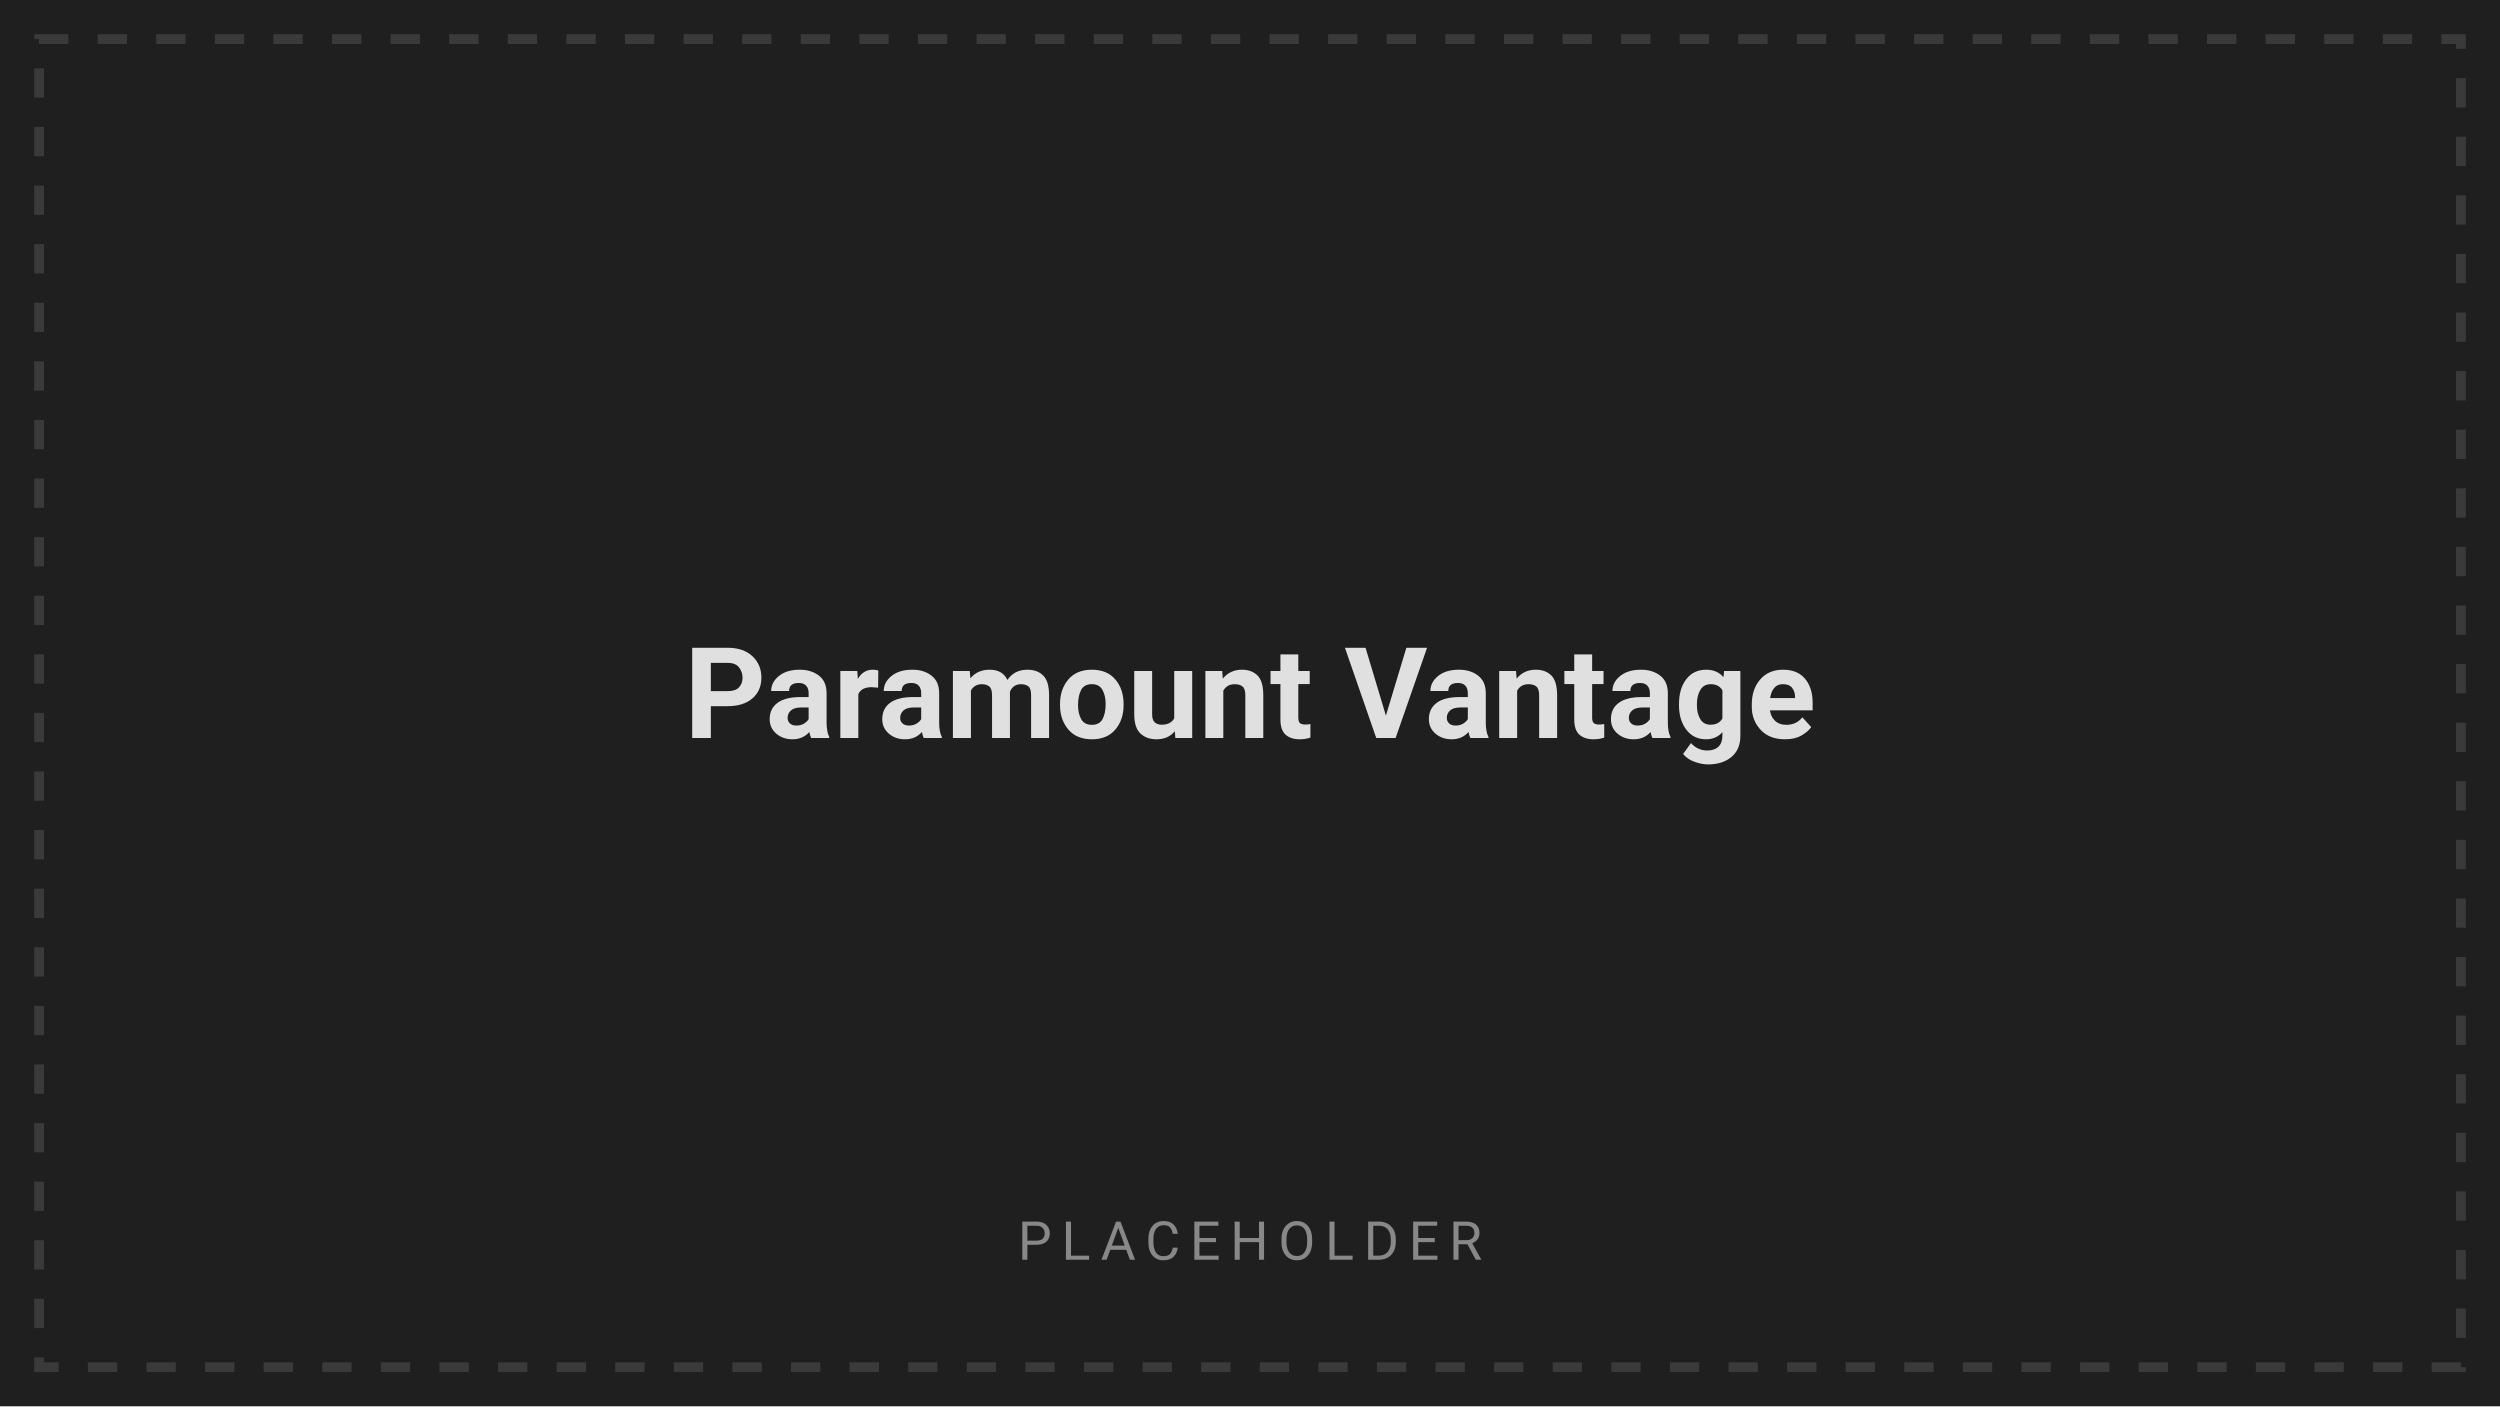
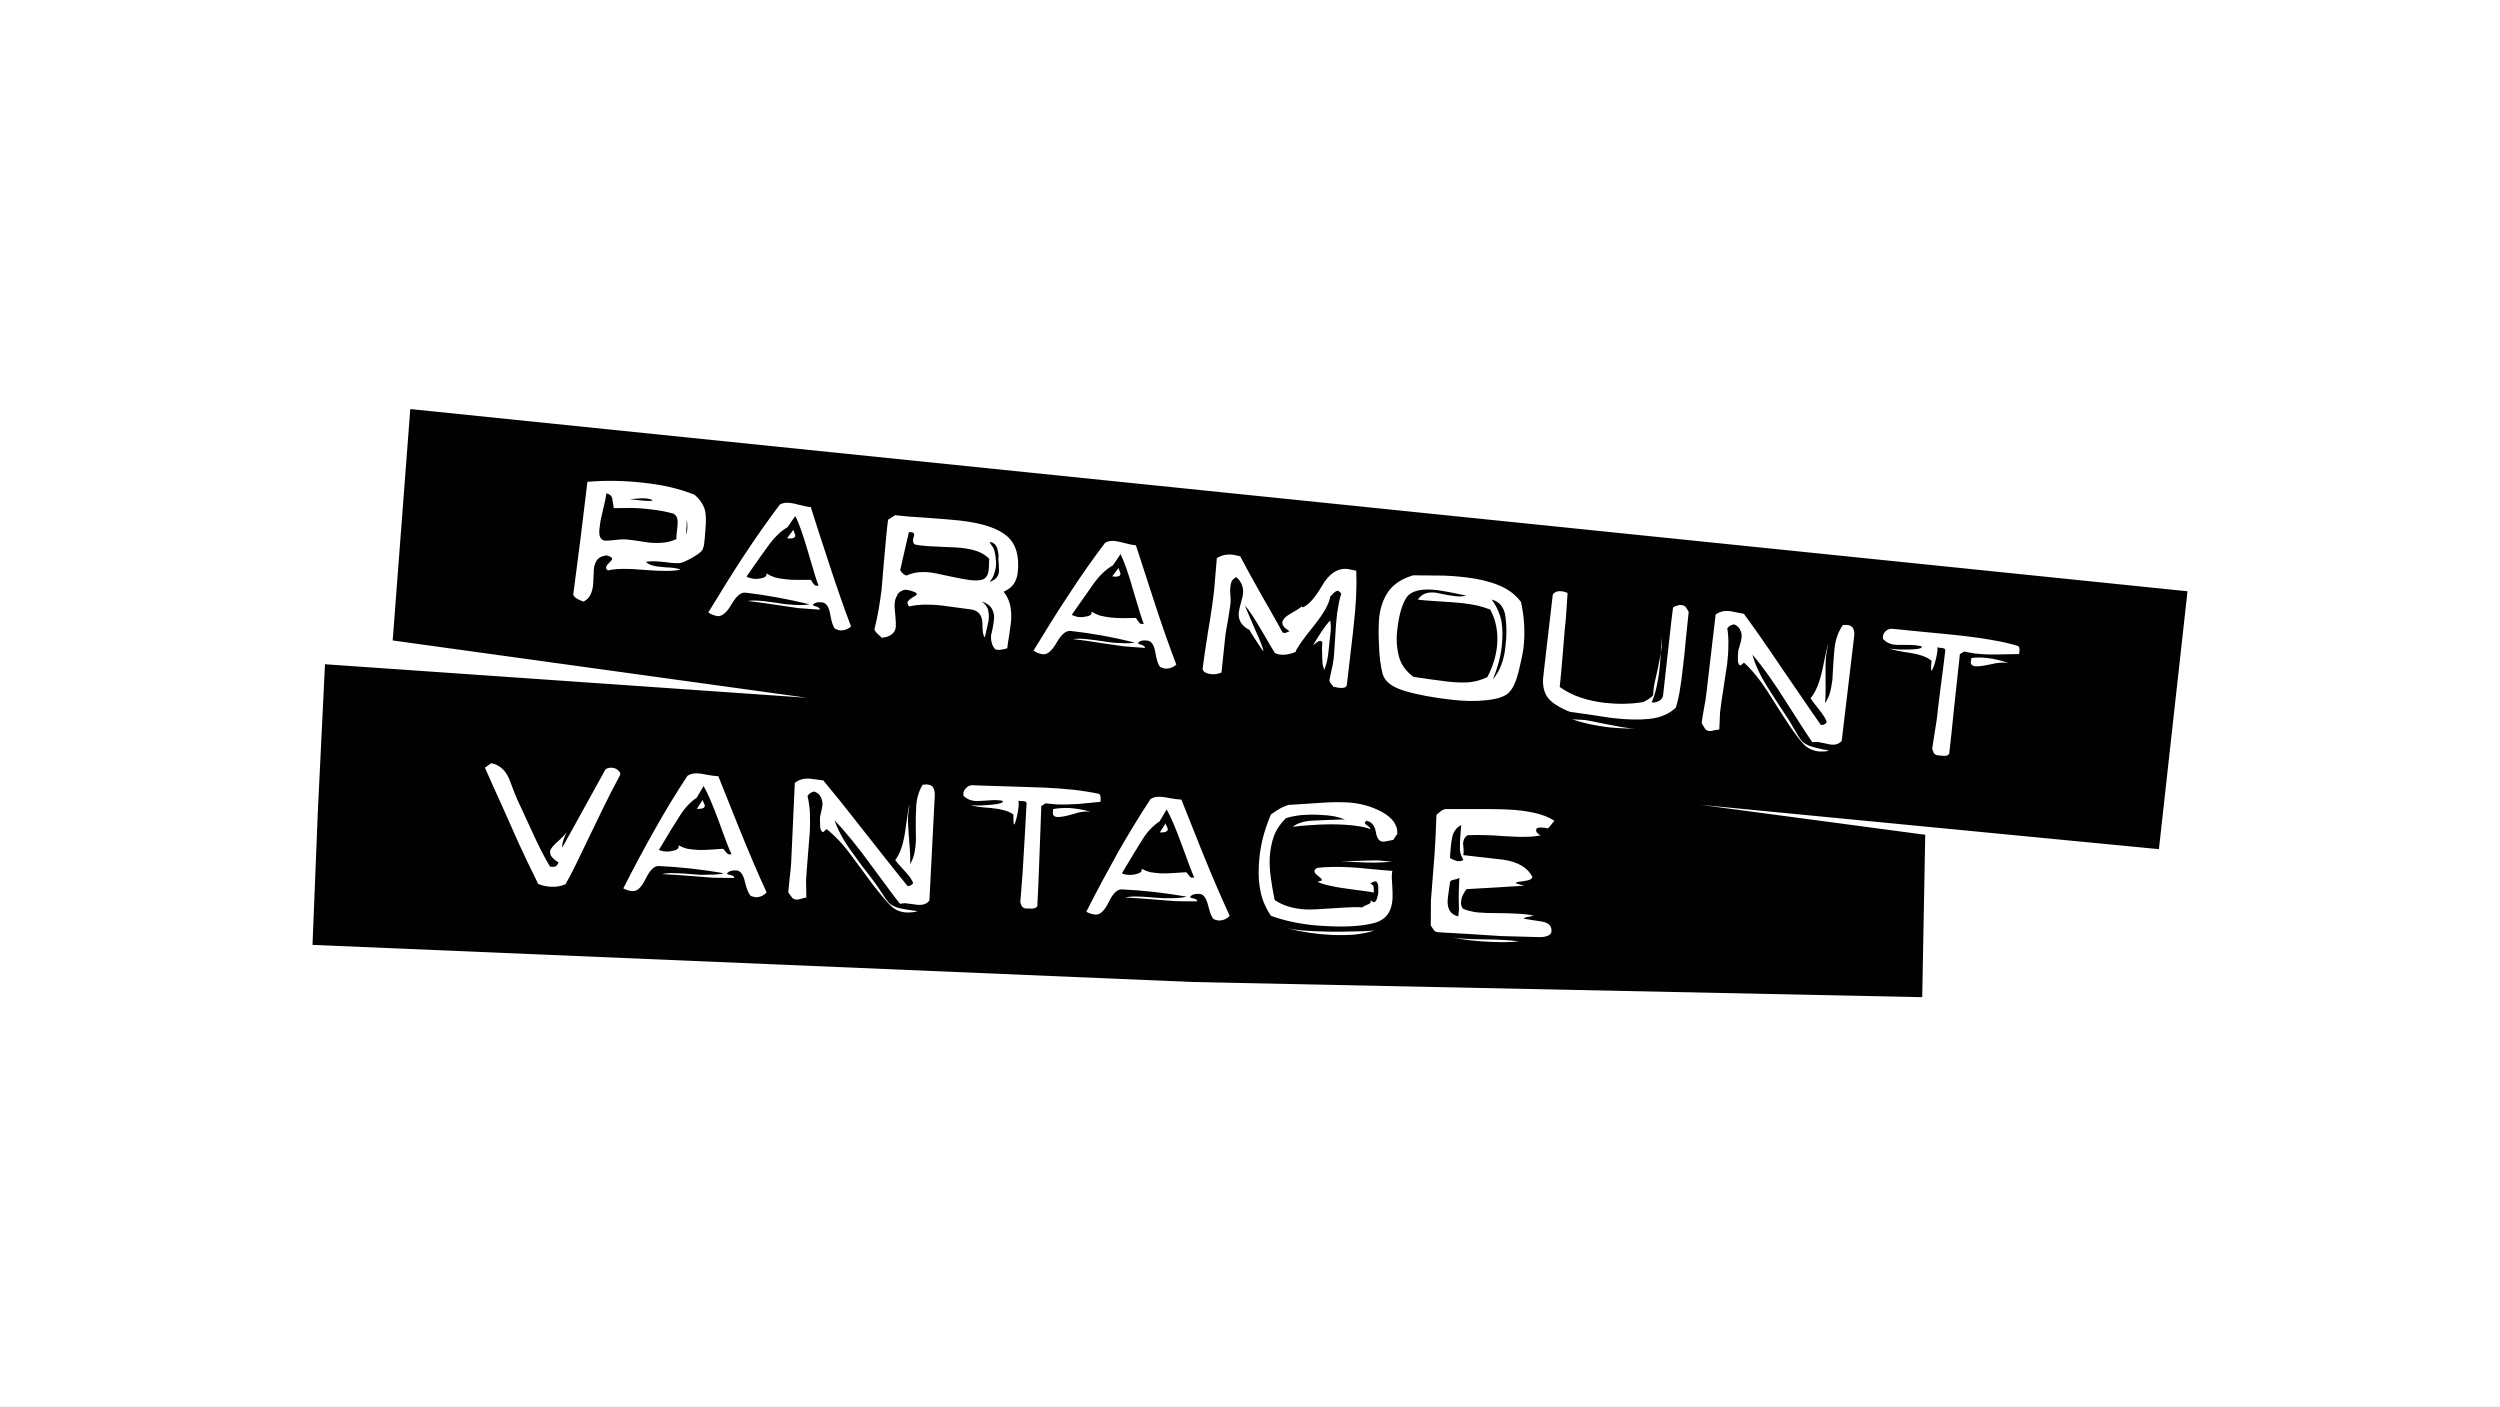
- <svg xmlns="http://www.w3.org/2000/svg" viewBox="0 0 1024 576" width="1024" height="576" role="img" aria-label="Paramount Vantage (placeholder)">
-   <rect width="1024" height="576" fill="#1f1f1f" />
-   <rect x="16" y="16" width="992" height="544" fill="none" stroke="#3a3a3a" stroke-width="4" stroke-dasharray="12 12" />
-   <text x="512" y="288" text-anchor="middle" dominant-baseline="middle" font-family="-apple-system,Segoe UI,Roboto,Helvetica,Arial,sans-serif" font-size="52" font-weight="600" fill="#e0e0e0">Paramount Vantage</text>
-   <text x="512" y="516" text-anchor="middle" font-family="-apple-system,Segoe UI,Roboto,Helvetica,Arial,sans-serif" font-size="22" fill="#888" letter-spacing="4">PLACEHOLDER</text>
+ <svg xmlns="http://www.w3.org/2000/svg" viewBox="0 0 640 360" width="640" height="360" role="img" aria-label="paramount-vantage (thumb)">
+   <rect width="640" height="360" fill="#FFFFFF" />
+   <g transform="translate(80 104.7223) scale(0.48)">
+     <g>
+       <path fill="#FFFFFF" d="M114.64,25.619c1.812,0,812.558,78.714,812.558,78.714l-36.831,98.738l-218.521-8.789l14.475,99.352   l-170.544-2.379L63.946,272.772l20.522-113.146l304.845,22.99l-122.545-54.181l-166.625-15.268L114.64,25.619z" />
+       <path fill="#010101" d="M268.376,94.163l1.495,0.068c-0.748-1.903-2.582-7.679-5.346-17.26c-2.763-9.582-5.119-16.264-7.021-19.956   c-1.382,1.925-2.764,3.986-4.168,6.002c-3.511,2.016-6.614,5.051-9.514,8.856c-2.877,3.874-6.977,9.718-12.345,17.465   c1.019,0.589,2.22,0.928,3.737,1.178c1.292,0.136,2.832,0.022,4.35-0.317c1.54-0.317,2.423-0.951,2.514-1.699l0.113-0.86   c1.405,1.019,3.104,1.699,4.531,2.174c1.404,0.385,3.33,0.702,5.617,0.952c2.175,0.294,4.349,0.339,6.592,0.339   c2.311,0,4.53-0.045,6.728-0.045c0.091,0.045,0.521,0.589,1.178,1.608C267.47,93.619,268.037,94.117,268.376,94.163    M253.086,68.929l3.398-4.553c0,0.181,0.203,0.657,0.521,1.563c0.34,0.861,0.476,1.405,0.476,1.631   C257.345,68.77,255.851,69.268,253.086,68.929 M199.583,59.052c0.068,1.495,0,3.217-0.249,5.776l-0.181,1.835   c0.317-0.431,0.498-1.201,0.68-2.198c0.159-1.744,0.136-3.533-0.182-5.164C199.651,59.234,199.606,59.12,199.583,59.052    M180.443,53.503c-4.258-0.544-7.951-0.77-11.032-0.77c-3.058,0.068-6.025,0.09-8.743,0.113c-0.227-1.541-0.476-3.126-0.748-4.825   c-0.226-1.631-1.314-2.696-3.171-3.036c-0.226,1.767-0.792,4.621-1.721,8.358c-0.929,3.76-1.518,6.569-1.722,8.449l-0.271,2.083   c-0.227,2.107-0.045,3.692,0.476,4.644c0.521,0.929,1.291,1.472,2.242,1.608c0.997,0.136,2.899,0,5.799-0.318   c2.854-0.362,5.051-0.43,6.66-0.181c1.427,0.113,3.33,0.362,5.618,0.725c2.424,0.339,4.213,0.679,5.323,0.815   c2.854,0.317,5.346,0.317,7.883,0.068c2.56-0.204,4.847-0.883,7.09-1.926c-0.068-0.657-0.068-1.495,0.045-2.446   c0.114-1.019,0.272-2.174,0.408-3.579c0.226-1.835,0.226-3.375,0.045-4.439c-0.181-1.155-0.77-2.129-1.925-3.013   C189.073,54.771,184.86,53.979,180.443,53.503 M178.223,48.95c1.903,0.113,2.99,0,3.193-0.362   c-0.974-0.498-2.061-0.748-3.375-0.929c-1.133-0.113-2.378-0.113-3.896,0c-1.405,0.181-2.945,0.25-4.961,0.363l2.515,0.317   C174.146,48.656,176.366,48.859,178.223,48.95 M413.052,110.563c1.495-0.317,2.378-0.884,2.469-1.722l0.022-0.86   c1.585,1.019,3.149,1.79,4.553,2.174c1.541,0.386,3.398,0.771,5.663,1.02c2.106,0.181,4.372,0.34,6.66,0.34   c2.243,0,4.462-0.068,6.705-0.113c0.09,0.159,0.453,0.68,1.178,1.653c0.657,0.974,1.11,1.473,1.54,1.495l1.496,0.045   c-0.793-1.857-2.605-7.633-5.437-17.283c-2.673-9.582-5.074-16.241-6.977-19.979c-1.292,2.061-2.672,4.077-4.077,6.025   c-3.511,2.061-6.75,5.029-9.65,8.924c-2.786,3.874-6.886,9.718-12.299,17.487c0.997,0.498,2.265,0.928,3.737,1.155   C409.949,111.061,411.421,110.925,413.052,110.563 M429.928,84.74c0,0.181,0.113,0.747,0.498,1.54   c0.385,0.884,0.476,1.45,0.476,1.699c-0.09,1.246-1.608,1.653-4.394,1.269L429.928,84.74z M606.655,252.497   c0,0.158-0.272,1.564-0.589,4.146c-0.408,2.582-0.565,4.508-0.656,5.459c-0.113,2.107,0.248,3.918,1.087,5.391   c0.793,1.404,2.311,2.537,4.575,3.104l0.363-3.375c-0.091-2.131-0.091-4.213-0.113-6.207c0-2.061,0-4.1,0.113-6.049l0.227-5.072   c-0.431,0.475-1.337,0.838-2.854,1.086C607.381,251.25,606.655,251.772,606.655,252.497 M612.001,230.594l0.612-8.768   c-2.604,1.496-4.19,3.67-4.735,6.389c-0.588,2.672-0.974,6.41-1.223,11.211c0.726,0.453,1.54,0.906,2.355,1.133   c0.771,0.363,1.563,0.566,2.312,0.59c0.747,0,1.495-0.158,2.49-0.59c-0.814-1.518-1.336-2.854-1.653-3.963   C611.956,235.44,611.865,233.493,612.001,230.594 M626.589,142.954c2.763-5.3,4.463-10.601,5.119-16.15   c0.362-3.398,0.318-6.818-0.271-10.261c-0.566-3.421-1.677-6.637-3.352-9.649c-2.561-0.952-4.894-1.631-6.933-2.13   c-2.038-0.476-4.645-0.883-7.813-1.246c-2.493-0.294-6.23-0.566-11.349-0.883c-5.052-0.295-8.744-0.589-11.327-0.861l-1.133-0.181   c1.926-2.945,5.03-4.19,9.446-3.692c0.295,0.022,1.7,0.362,4.1,0.837c2.47,0.499,4.53,0.838,5.935,0.975   c2.379,0.339,4.508,0.249,6.32-0.227c-2.65-0.521-5.322-1.042-8.155-1.676c-2.854-0.543-5.323-0.975-7.521-1.269   c-8.334-0.974-13.795,0.362-16.262,4.1c-2.379,3.647-3.965,9.333-4.826,16.989c-0.656,5.187-0.295,9.966,0.861,14.338   c1.108,4.281,3.783,7.928,7.792,10.873c3.171,0.453,6.342,0.883,9.468,1.359c3.081,0.385,6.162,0.86,9.265,1.2   c4.281,0.453,8.155,0.589,11.417,0.271C620.405,145.287,623.555,144.426,626.589,142.954 M208.576,201.032   c-1.201,2.107-2.424,4.191-3.692,6.275c-3.42,2.287-6.388,5.459-8.925,9.535c-2.65,4.057-6.365,10.104-11.212,18.281   c1.042,0.477,2.243,0.793,3.738,0.838c1.449,0.068,2.876-0.113,4.485-0.521c1.541-0.475,2.288-1.133,2.288-1.947l0.136-0.838   c1.541,0.951,3.103,1.494,4.599,1.857c1.54,0.271,3.42,0.453,5.73,0.611c2.084,0.045,4.327,0.021,6.591-0.158   c2.288-0.182,4.553-0.34,6.683-0.453c0.113,0.045,0.498,0.543,1.269,1.449c0.77,0.975,1.269,1.494,1.653,1.494h1.563   c-0.951-1.924-3.216-7.564-6.523-16.943C213.446,211.067,210.751,204.68,208.576,201.032 M204.952,213.219l3.171-4.801   c0,0.27,0.113,0.77,0.544,1.584c0.476,0.838,0.566,1.359,0.566,1.586C209.188,212.834,207.716,213.333,204.952,213.219    M1000,97.175L52.145,0l-9.378,123.406l220.854,30.557L6.66,136.09l-3.805,78.375L0,285.774l469.613,19.797l388.906,8.086   l1.606-86.619l-119.532-15.924l244.163,23.602L1000,97.175z M403.924,98.081c6.025-9.264,12.277-18.166,18.801-26.774   c1.518-0.861,3.217-1.178,5.232-0.951c1.087,0.158,2.854,0.476,5.255,1.132c2.333,0.612,3.874,0.883,4.644,1.02l1.291,0.136   c1.699,5.3,4.78,14.746,9.196,28.292c4.395,13.591,8.54,25.415,12.346,35.313c-1.858,1.699-4.01,2.378-6.434,2.106l-2.106-0.77   c-1.064-1.02-1.88-3.512-2.605-7.611c-0.634-4.146-2.084-6.229-4.19-6.479c-2.56-0.362-4.236,0.091-5.165,1.337   c0.271,0.339,0.928,0.611,2.106,0.996c1.155,0.363,1.721,0.861,1.699,1.563l-11.461-0.884c-0.952-0.09-4.667-0.68-11.167-1.608   c-6.365-1.042-11.71-1.767-15.878-2.243c1.699-0.158,3.262-0.226,4.757-0.158c1.427,0.068,3.193,0.249,5.074,0.498   c1.336,0.113,3.239,0.408,5.663,0.748c2.378,0.362,4.213,0.68,5.323,0.77c0.362,0.068,2.061,0.181,5.096,0.294   c2.99,0.182,5.346,0.091,7.136-0.294c-11.688-2.899-23.014-4.96-34.182-6.184c-2.446-0.295-4.893,1.79-7.475,6.184   c-2.469,4.44-5.051,6.547-7.339,6.252c-0.883-0.113-1.79-0.362-2.628-0.634c-0.86-0.408-1.608-0.793-2.378-1.314   C391.352,117.63,397.74,107.323,403.924,98.081 M209.505,64.738c-0.068,0.634-0.159,1.449-0.181,2.378   c0,0.951-0.159,2.061-0.295,3.216c-0.044,0.362-0.135,0.883-0.135,1.654c-0.113,0.657-0.317,1.608-0.748,2.695   c-0.43,1.178-2.197,2.65-5.618,4.576c-3.329,1.903-5.685,2.922-7.271,2.922c-1.54,0-2.763,0-3.805-0.136l-3.602-0.453   c-2.583-0.272-4.667-0.43-6.184-0.43c-1.404,0.09-2.65,0.09-3.896,0.294c1.065,0.951,2.13,1.63,3.444,1.903   c1.178,0.407,2.423,0.589,3.533,0.702c0.838,0.135,2.174,0.226,3.738,0.362c1.676,0.068,2.876,0.136,3.692,0.25   c1.472,0.158,2.854,0.498,4.168,0.883c-3.353,0.952-9.74,0.997-19.096,0.25c-9.219-0.838-15.811-0.748-19.48,0.249   c-0.838-0.249-1.291-0.837-1.178-1.63c0.068-0.657,0.634-1.472,1.608-2.424c0.974-0.883,1.54-1.585,1.608-2.083   c0.113-0.748-0.929-1.359-3.058-1.88c-2.491,0.339-4.1,1.201-5.005,2.469c-0.952,1.291-1.518,2.944-1.699,5.096   c0,1.405-0.136,2.876-0.204,4.304c0,1.473-0.136,2.877-0.227,4.259c-0.271,1.994-0.747,3.647-1.472,5.074   c-0.77,1.427-1.925,2.605-3.579,3.443c-1.405-0.498-2.492-0.952-3.466-1.541c-0.952-0.566-1.654-1.269-2.039-2.084   c1.291-10.058,2.56-20.092,3.896-30.126c1.246-10.057,2.492-20.07,3.67-30.127c9.854-0.883,19.911-0.634,30.059,0.521   c5.165,0.566,10.012,1.359,14.361,2.378c4.35,1.042,8.608,2.356,12.617,3.942c2.492,2.016,4.168,4.303,5.233,6.977   C209.89,55.292,210.094,59.302,209.505,64.738 M259.135,106.168c-1.042-0.159-4.712-0.725-11.167-1.653   c-6.479-0.975-11.779-1.722-15.879-2.175c1.676-0.226,3.217-0.271,4.711-0.203c1.427,0.045,3.194,0.249,5.188,0.453   c1.201,0.159,3.058,0.453,5.549,0.748c2.378,0.43,4.213,0.702,5.391,0.792c0.272,0.068,2.016,0.159,4.983,0.34   c3.036,0.113,5.414,0.022,7.226-0.34c-11.665-2.809-23.06-4.916-34.272-6.229c-2.378-0.25-4.825,1.812-7.385,6.229   c-2.559,4.463-5.028,6.456-7.429,6.297c-0.906-0.181-1.79-0.34-2.605-0.725c-0.816-0.317-1.608-0.703-2.356-1.224   c6.841-11.257,13.184-21.519,19.299-30.761c6.093-9.264,12.39-18.189,18.847-26.796c1.563-0.884,3.329-1.133,5.277-0.884   c1.087,0.09,2.899,0.408,5.187,1.087c2.378,0.612,3.942,0.883,4.757,1.02l1.292,0.113c1.63,5.3,4.688,14.701,9.151,28.336   c4.417,13.523,8.494,25.325,12.322,35.337c-1.834,1.608-3.986,2.311-6.274,2.061l-2.265-0.815c-0.974-0.975-1.835-3.512-2.56-7.611   c-0.657-4.055-2.107-6.229-4.281-6.456c-2.401-0.317-4.146,0.159-5.097,1.382c0.317,0.271,0.952,0.612,2.084,0.883   c1.223,0.385,1.767,0.929,1.721,1.608L259.135,106.168z M154.19,214.465c-3.104,6.568-6.569,13.523-10.17,21.066   c-3.512,7.453-6.546,13.408-9.061,17.871c-2.288,1.043-4.825,1.473-7.521,1.359c-2.378-0.045-4.689-0.566-7.067-1.494   c-4.213-8.428-7.61-15.676-10.397-21.701c-2.718-6.162-5.617-12.641-8.698-19.549c-3.194-6.908-6.207-13.771-9.311-20.748   l3.353-2.4c4.666,0.904,7.95,4.01,9.966,9.377c1.971,5.369,3.353,8.744,3.987,10.125c0.657,1.291,2.945,6.365,7.113,15.381   c4.032,8.879,7.429,15.674,10.329,20.295l1.473,0.092c0.906,0.045,1.54-0.203,1.948-0.59c0.385-0.406,0.748-0.951,1.087-1.697   c-1.608-1.02-2.673-1.973-3.466-2.811c-0.77-0.928-1.132-1.924-1.042-3.148c0.045-1.223,1.835-3.373,5.301-6.365   c1.54-1.428,2.695-2.717,3.556-3.918c-0.113,0.295-0.204,0.408-0.34,0.68c-1.178,2.561-1.812,4.553-1.97,5.934l-0.068,1.699   c7.656-13.908,15.38-27.793,23.036-41.701c0.816-0.68,1.903-0.996,3.33-0.951c1.427,0.045,2.492,0.566,3.33,1.291   c0.952,0.793,1.359,1.676,1.246,2.469C160.668,201.44,157.361,207.897,154.19,214.465 M236.053,260.334l-2.288-0.656   c-1.019-0.951-2.129-3.42-3.104-7.408c-0.86-4.01-2.423-6.115-4.575-6.229c-2.537-0.09-4.213,0.432-5.052,1.744   c0.204,0.295,0.975,0.521,2.152,0.793c1.201,0.227,1.79,0.793,1.722,1.518l-11.394-0.158c-0.997-0.045-4.825-0.34-11.212-0.885   c-6.501-0.543-11.96-0.859-16.038-1.041c1.654-0.34,3.239-0.475,4.734-0.566c1.45,0,3.171,0.092,5.143,0.182   c1.246,0,3.194,0.158,5.618,0.385c2.446,0.248,4.236,0.295,5.346,0.408c0.385,0,2.083,0,5.074-0.113   c2.967,0,5.323-0.227,7.181-0.77c-11.801-2.039-23.376-3.309-34.612-3.83c-2.423-0.158-4.734,2.086-6.977,6.66   c-2.265,4.621-4.53,6.887-7.044,6.727c-0.837-0.021-1.63-0.18-2.537-0.451c-0.974-0.363-1.699-0.611-2.423-1.02   c5.958-11.756,11.733-22.471,17.215-32.121c5.369-9.559,11.076-18.936,16.989-27.885c1.404-1.018,3.171-1.404,5.21-1.336   c1.11,0.023,2.831,0.273,5.209,0.748c2.446,0.43,4.032,0.68,4.757,0.68l1.291,0.113c2.017,5.166,5.708,14.271,11.054,27.59   c5.346,13.229,10.216,24.668,14.701,34.363C240.492,259.61,238.431,260.493,236.053,260.334 M329.015,262.102   c-1.292,1.721-3.194,2.445-5.731,2.332c-0.838-0.021-2.016-0.225-3.692-0.453c-1.63-0.227-2.809-0.385-3.624-0.453l-2.65,0.295   c-1.631-1.926-6.479-8.449-14.542-19.412c-8.041-11.1-14.814-19.367-20.341-25.031c1.835,5.256,4.802,10.807,9.129,16.695   c4.236,5.912,7.498,10.307,9.831,13.115c2.152,2.922,4.146,5.572,5.731,8.086c1.585,2.582,2.899,4.396,3.941,5.641   c0.997,1.178,2.537,2.129,4.53,2.877c1.993,0.611,5.64,1.291,11.077,1.971c-0.951,0.34-2.061,0.588-2.968,0.635   c-0.974,0.092-1.789,0.092-2.582,0.092c-3.375-0.092-6.32-1.27-8.563-3.488c-2.333-2.154-5.165-5.643-8.879-10.285   c-3.556-4.779-7.543-10.146-11.982-16.15c-4.304-6.047-8.857-10.85-13.523-14.588l-1.79,1.676c-0.861-0.25-1.405-1.043-1.608-2.582   c-0.114-1.652-0.114-3.354-0.114-5.301c0-0.271,0.227-1.244,0.635-2.967c0.43-1.631,0.543-2.945,0.702-3.965   c0-1.359-0.272-2.719-0.952-4.008c-0.725-1.383-1.88-2.313-3.534-2.877c-1.585,0.363-2.763,1.154-3.488,2.424   c0.725,3.193,1.178,6.32,1.269,9.445c0.113,3.148,0.113,6.455-0.091,10.012c0,0.361-0.339,3.965-0.884,10.85   c-0.543,6.863-0.928,11.734-1.087,14.68l0.159,9.127c-0.612,0.047-1.585,0.295-2.718,0.658c-1.223,0.383-1.994,0.521-2.537,0.451   c-0.634,0-1.337-0.227-2.084-0.68l-2.31-3.146c0.136-1.723,0.407-4.305,0.77-7.883c0.453-3.443,0.634-6.186,0.771-7.906   l1.947-42.584c1.994-1.678,4.689-2.471,7.747-2.311l7.407,0.928c5.776,6.932,10.941,13.342,15.607,19.322   c4.666,5.889,10.057,12.844,16.377,20.771c6.139,7.859,10.533,13.295,13.092,16.332c0.612-0.023,1.064-0.227,1.45-0.385   c0.521-0.205,0.928-0.59,1.404-1.156c-0.249-1.496-1.88-3.738-4.689-6.795c-2.899-3.059-4.44-4.961-4.825-5.619   c2.628-3.352,4.417-8.697,5.414-16.127c0.996-7.406,1.699-11.869,2.129-13.477c0,0.656-0.136,1.607-0.272,2.717   c-0.227,1.133-0.34,2.266-0.43,3.285c-0.159,2.969,0.09,7.203,0.566,13.002c0.499,5.709,0.68,9.988,0.521,12.775   c1.132-1.881,1.835-3.76,2.288-5.777c0.408-1.924,0.703-4.258,0.816-6.998c0-0.363,0-2.785-0.091-7.182   c0-4.395,0-7.496,0.182-9.264c0-2.605,0.362-4.984,0.906-7c0.521-1.969,1.382-4.1,2.56-6.092l2.22-0.158   c1.699,0.111,2.967,0.678,3.465,1.787c0.589,1.111,0.816,2.336,0.816,3.83L329.015,262.102z M326.296,104.288   c-3.125,0.113-5.798,0.453-8.222,0.974c-0.476-0.974-0.816-1.722-0.816-2.039c0.204-0.838,1.088-1.676,2.605-2.65   c1.608-0.906,2.424-1.472,2.424-1.699c0.023-0.612-0.566-1.155-2.016-1.608c-1.449-0.521-2.537-0.793-3.42-0.861   c-1.065-0.136-2.062,0.159-3.171,0.884c-1.133,0.68-1.813,1.404-1.813,2.061c-0.77,1.155-1.269,2.56-1.358,4.19   c-0.182,0.952,0,2.967,0.294,6.139c0.317,3.194,0.385,5.323,0.295,6.546c-0.386,3.33-2.945,5.278-7.566,5.776   c-0.023-0.204-0.68-0.861-1.903-1.88c-1.155-1.087-1.813-1.994-1.948-2.605c1.653-6.456,2.899-13.636,3.828-21.247   c0-0.566,0.431-5.346,1.201-14.316c0.771-8.947,1.405-15.403,1.812-19.322l0.453-3.625l3.737-2.401   c3.987,0.499,9.854,0.952,17.533,1.427c7.724,0.566,13.5,1.019,17.283,1.45c11.96,1.381,20.296,4.213,25.03,8.404   c4.711,4.213,6.546,10.691,5.549,19.503c-0.34,2.31-0.951,4.258-2.152,5.935c-1.155,1.654-2.899,2.99-5.346,4.078   c1.948,2.469,3.081,5.074,3.602,7.86c0.521,2.718,0.589,5.663,0.271,8.698c-0.226,1.518-0.543,3.806-0.951,6.864   c-0.521,3.035-0.861,5.368-0.974,6.772c-0.929,0.25-1.835,0.498-2.719,0.657c-0.748,0.204-1.721,0.204-2.56,0.136l-1.087-0.204   c-1.087-1.178-1.744-2.424-1.947-3.669c-0.408-1.246-0.408-2.627-0.295-4.1c0.362-1.336,0.612-2.627,0.884-3.941   c0.204-1.359,0.498-2.696,0.611-3.987c0.294-2.129-0.09-4.1-1.042-5.867c-0.929-1.721-2.786-3.103-5.55-4.077   c1.767,1.337,3.035,2.832,3.443,4.576c0.476,1.721,0.521,3.737,0.226,6.048l-1.948,8.563c-0.861-0.634-1.291-3.126-1.291-7.565   c-0.159-4.395-2.198-6.886-6.501-7.362l-15.222-2.039C332.503,104.401,329.468,104.288,326.296,104.288 M388.702,211.678   c-0.271,6.004-0.566,14.906-0.997,26.867c-0.43,11.822-0.793,20.77-1.133,26.615c-0.521,0.904-1.676,1.313-3.442,1.266   l-3.058-0.111c-0.793-0.25-1.405-0.635-1.744-1.154c-0.317-0.5-0.589-1.248-0.838-2.152l1.223-15.471   c0.25-4.215,0.589-10.467,1.11-18.803c0.454-8.357,0.838-14.564,1.02-18.732c-0.181-0.566-0.77-0.814-1.88-0.906   c-0.25-0.045-0.634-0.045-1.223-0.045c-0.499-0.045-0.952-0.09-1.201-0.203l0.113,1.834c-0.113,2.424-0.544,5.188-1.382,8.244   l-0.838,2.605l-0.43-0.271c-0.159-0.791-0.25-2.514-0.159-4.961c-2.243-1.834-6.32-2.988-12.005-3.533   c-5.73-0.408-9.377-0.906-11.054-1.652c0.294,0.135,1.019,0.248,2.083,0.248c2.651,0.182,5.844,0,9.582-0.363   c3.806-0.385,5.708-0.996,5.754-1.676c0-0.316-0.363-0.475-1.042-0.564c-0.747-0.07-1.404-0.115-2.152-0.182   c-1.405-0.115-3.397,0.066-6.071,0.248c-2.718,0.182-4.485,0.227-5.187,0.227c-2.537-0.135-4.689-1.043-6.523-2.719l-0.113-1.223   c0.09-1.064,0.521-2.063,1.517-3.035c0.929-1.043,2.016-1.473,3.42-1.473c0.657,0.068,6.093,0.271,16.513,0.566   c10.397,0.293,17.759,0.566,22.199,0.725c5.323,0.295,10.352,0.658,15.131,1.154c4.802,0.521,9.287,1.271,13.591,2.176   c0.611,0.453,0.906,1.27,0.838,2.514l-0.068,1.744c-3.964,0.385-7.905,0.793-11.892,1.133c-4.054,0.273-7.951,0.363-11.575,0.227   l-5.776-0.566L388.702,211.678z M397.445,217.569c-1.994-0.068-2.899-1.041-2.537-2.877l0.091-1.359   c2.628-0.498,5.527-0.633,8.608-0.566c3.579,0.227,7.429,0.885,11.394,1.971c-2.333-0.385-5.527,0-9.333,1.27   C401.794,217.139,399.031,217.635,397.445,217.569 M482.91,272.749l-2.243-0.658c-1.064-0.861-1.993-3.307-2.99-7.316   c-0.997-4.076-2.537-6.16-4.757-6.207c-2.492-0.135-4.146,0.432-4.983,1.768c0.271,0.205,0.996,0.521,2.151,0.725   c1.155,0.25,1.744,0.771,1.744,1.496l-11.348-0.09c-1.064-0.047-4.825-0.363-11.303-0.885c-6.478-0.566-11.824-0.928-15.97-1.088   c1.586-0.316,3.262-0.498,4.553-0.521c1.54,0,3.284,0.023,5.278,0.137c1.223,0.068,3.171,0.227,5.595,0.408   c2.446,0.182,4.281,0.34,5.368,0.363c0.43,0,2.083,0,5.006-0.023c2.968-0.068,5.436-0.316,7.226-0.816   c-11.801-2.061-23.308-3.352-34.634-3.873c-2.311-0.135-4.689,2.084-6.909,6.682c-2.197,4.6-4.599,6.842-6.932,6.773   c-0.838-0.137-1.812-0.18-2.65-0.477c-0.929-0.316-1.677-0.678-2.446-1.041c6.025-11.824,11.779-22.471,17.169-32.143   c5.504-9.582,11.145-18.891,17.08-27.93c1.427-0.996,3.125-1.381,5.187-1.246c1.064,0,2.854,0.25,5.232,0.725   c2.333,0.387,3.942,0.658,4.644,0.658l1.427,0.111c2.039,5.166,5.708,14.316,10.986,27.568   c5.368,13.318,10.306,24.691,14.791,34.43C487.372,272.09,485.334,272.907,482.91,272.749 M499.786,117.856   c-2.266-1.133-3.851-2.582-4.757-4.191c-0.884-1.495-1.223-3.307-0.997-5.368c0.159-1.11,0.498-2.786,1.132-4.96   c0.612-2.197,1.042-3.806,1.088-4.825c0.249-1.677,0-3.285-0.634-4.893c-0.589-1.563-1.677-2.922-3.013-4.01   c-1.088,0.657-1.948,1.45-2.378,2.152c-0.295,0.838-0.634,1.857-0.702,3.329c-0.204,0.838-0.136,2.311,0.022,4.213   c0.204,1.903,0.204,3.375,0.045,4.372c-0.204,2.084-0.748,5.164-1.405,9.197c-0.748,4.054-1.291,7.112-1.45,9.128l-1.948,18.484   c-1.79,0.837-3.715,1.109-5.799,0.86c-3.013-0.476-4.417-1.608-4.213-3.171c0.272-2.764,1.246-9.106,2.764-18.982   c1.699-9.808,2.786-17.6,3.397-23.263l1.359-16.332c2.242-1.654,5.323-2.333,8.902-1.88l3.579,0.793   c2.446,4.575,4.734,8.879,7.089,13.092c2.334,4.168,5.279,9.446,8.949,15.789c3.646,6.478,5.867,10.397,6.59,11.801l1.292,0.272   l2.425-0.997c-1.473-0.86-2.584-1.744-3.127-2.514c-0.59-0.793-0.77-1.427-0.77-2.175c0.203-1.654,1.902-3.353,5.254-5.187   c3.218-1.79,4.849-2.922,4.962-3.33l0.701,0.499c3.104-1.223,6.479-5.051,10.329-11.598c3.761-6.523,8.382-9.491,13.75-8.857   l4.463,0.929c0.317,9.083-0.16,18.529-1.314,28.451l-0.59,5.572l-3.125,26.843c-0.249,1.359-1.63,1.857-4.372,1.54l-2.809-0.544   c0-0.136-0.407-0.634-1.109-1.449c-0.726-0.815-1.088-1.563-0.997-2.062c0.046-0.453,0.431-2.039,0.997-4.848   c0.656-2.718,1.109-5.006,1.269-6.66c0.112-0.77,0.317-4.122,0.702-9.853c0.317-5.708,0.657-10.488,1.087-14.112   c0.091-0.385,0.272-1.88,0.748-4.372c0.408-2.559,0.996-4.644,1.494-6.41l-1.54-1.45c-0.702,0-1.337,0.272-1.948,0.725   c-0.612,0.589-1.449,1.336-2.4,2.446c-0.499,3.715-3.488,9.083-9.151,16.06c-5.641,7-8.743,11.484-9.378,13.478   c-1.608,0.611-2.99,1.019-4.258,1.2c-1.179,0.272-2.446,0.294-3.716,0.182c-1.155-0.113-2.151-0.454-2.99-0.884   c-0.565-0.771-2.808-4.575-6.816-11.484c-4.011-6.886-7-11.484-9.107-13.75c0.091,0.589,1.834,4.553,5.005,11.915   c3.33,7.339,4.848,11.439,4.78,12.277c-0.272-0.068-1.45-1.744-3.693-5.209C501.167,120.393,499.943,118.377,499.786,117.856    M537.522,123.587c-0.635,0.045-1.404,0.408-2.241,1.11c-0.771,0.657-1.337,0.997-1.654,1.201c1.722-2.877,3.352-5.391,4.847-7.702   c1.496-2.242,2.9-4.032,4.327-5.414c0.227,1.246,0.317,2.56,0.317,3.851c0,1.313-0.091,2.672-0.317,3.896l-0.294,2.741   l-0.363,3.262c-0.114,1.064-0.226,2.537-0.497,4.508c-0.229,1.834-0.545,3.602-0.998,5.119l-1.087,3.013l-0.839-3.036   c-0.158-2.062-0.249-4.009-0.249-5.844c-0.181-1.948,0-3.942,0.091-6.093L537.522,123.587z M555.554,280.292   c-3.852,0.293-7.838,0.34-12.073,0.158c-7.77-0.363-15.607-1.494-23.513-3.488c2.514,0.498,4.96,0.814,7.362,1.064   c2.4,0.137,5.164,0.361,8.132,0.498c4.575,0.158,9.763,0.295,15.788,0.158c5.912-0.113,10.986-0.205,15.222-0.543   C562.962,279.18,559.292,279.928,555.554,280.292 M577.39,228.26c-0.431,0.748-0.771,1.268-1.02,1.541   c-0.498,0.09-1.448,0.248-2.672,0.498c-1.179,0.295-2.13,0.408-2.878,0.408c-1.947-0.113-3.147-1.857-3.737-5.303   c-0.611-3.396-2.266-5.322-5.096-5.844l-0.771,0.951c0,0.432,0.454,1.02,1.405,1.654c1.063,0.68,1.563,1.291,1.653,1.857   c-2.196-0.793-4.508-1.314-6.817-1.609c-2.197-0.406-4.78-0.588-7.702-0.77c-4.146-0.225-8.653-0.225-13.273,0   c-4.668,0.25-9.265,0.568-13.728,1.156c2.582-2.016,6.274-3.148,11.009-3.307c4.802-0.273,10.421-0.43,16.876-0.658   c-2.221-0.793-4.418-1.426-6.411-1.766s-4.416-0.543-7.565-0.68c-3.035-0.16-6.297-0.092-9.332,0.158   c-2.967,0.34-5.8,0.861-8.2,1.652c-2.899,2.855-5.073,6.049-6.365,9.516c-1.245,3.441-1.971,7.248-2.243,11.348   c-0.135,3.307,0.023,6.887,0.567,10.781c0.543,3.852,1.177,7.816,2.061,11.984c4.396,3.012,9.876,4.643,16.377,5.027   c2.697,0.137,7.452-0.068,14.294-0.588c6.953-0.477,11.733-0.725,14.52-0.59l1.427,0.113c0.498-0.408,1.337-0.861,2.65-1.381   c1.427-0.59,2.107-1.066,1.948-1.564l-0.113-0.838l1.563,0.998c0.793,0,1.314-0.453,1.653-1.225   c0.249-0.904,0.545-1.789,0.816-2.785l0.135-1.723c0-1.244,0-2.242-0.044-3.057c-0.137-0.816-0.362-1.496-0.907-2.199l-0.86-0.158   c-0.702,0.25-1.132,0.408-1.269,0.521c-0.25,0.182-0.589,0.408-1.358,0.59c1.358,0.543,1.925,1.246,1.971,2.219   c0,0.975,0.089,1.836,0.089,2.719c-0.564-0.316-5.072-0.883-13.499-1.992c-8.313-1.088-13.84-2.402-16.536-3.807l2.469-0.746   c0-0.455-0.656-1.225-2.083-2.313c-1.337-0.973-2.107-1.926-2.017-2.604c0-0.725,0.521-1.314,1.586-1.768   c5.006-0.543,10.465-0.635,16.717-0.34c2.627,0.113,6.547,0.43,11.733,0.975c5.165,0.498,8.97,0.838,11.53,0.975   c-0.205,0.588-0.228,1.563-0.317,2.898c0,0.408,0,2.107,0.249,5.006c0.136,2.877,0.249,5.164,0.136,6.955   c-0.385,6.953-3.533,11.234-9.718,12.934c-6.161,1.631-14.745,2.287-25.732,1.654c-5.209-0.205-10.351-0.771-15.402-1.701   c-5.073-0.928-9.741-2.219-13.976-3.76c-2.765-4.1-4.554-8.268-5.46-12.502c-0.975-4.213-1.314-8.971-0.997-14.338   c0.341-8.994,2.516-18.123,6.457-27.273c2.196-1.473,3.986-2.652,5.436-3.465c1.518-0.703,2.877-1.225,3.94-1.586   c5.121-0.273,10.421-0.658,15.926-1.02c5.548-0.432,10.646-0.521,15.176-0.318c6.818,0.318,13.093,2.084,18.664,5.074   c5.687,3.125,8.519,7.045,8.246,11.824C578.16,227.038,577.798,227.604,577.39,228.26 M575.735,241.444   c-4.009,0.293-7.111,0.408-9.376,0.451c-2.176,0-6.185-0.043-12.029-0.383l-5.663-0.363c1.722,0.068,5.074,0,9.854-0.227   c4.984-0.137,8.563-0.316,10.669-0.137L575.735,241.444z M570.731,141.21c-1.065-4.1-1.768-9.333-1.949-15.675   c-0.363-6.343-0.158-11.371,0.182-14.995c0.702-5.278,2.355-9.831,5.118-13.637c2.877-3.805,7.136-6.501,12.935-8.245   c7.248,0.068,12.662,0.159,16.58,0.159c3.693,0.159,7.476,0.408,11.258,0.883c6.569,0.748,12.505,2.13,17.602,4.168   c5.119,2.062,9.151,5.074,12.073,8.993c1.789,8.2,2.265,16.287,1.336,24.464c-0.453,3.284-1.336,7.407-2.56,12.503   c-1.313,5.142-2.854,8.789-4.915,11.054c-1.972,2.243-6.024,3.737-12.141,4.372c-5.958,0.68-12.074,0.521-18.234-0.181   c-10.284-1.133-18.757-2.741-25.506-4.757C575.735,148.3,571.84,145.287,570.731,141.21 M627.88,284.141   c-7.091-0.293-13.907-1.086-20.114-2.355c3.194,0.5,6.275,0.725,9.22,0.861c2.899,0.135,5.82,0.135,8.834,0.182   c3.08,0,6.025,0.111,8.924,0.293c2.922,0.137,5.935,0.387,8.88,0.816C638.798,284.344,633.633,284.413,627.88,284.141    M655.085,227.307c-2.197,0.455-4.734,0.816-7.227,0.816c-2.604,0.092-5.255,0.068-8.041-0.135   c-1.925-0.092-4.01-0.227-6.025-0.318c-2.016-0.135-4.01-0.316-5.845-0.363c-4.393-0.201-8.472-0.201-11.982,0   c-0.77,0.521-1.358,1.18-1.744,1.926c-0.294,0.816-0.543,1.654-0.589,2.447c0.068,1.088,0.181,2.129,0.295,3.285   c0.046,1.109,0.046,2.105-0.227,2.922c7.112,0.838,14.247,1.631,21.451,2.445c7.86,1.18,13.093,4.35,15.494,9.266   c-0.295,0.928-1.314,1.541-3.059,1.879c-1.698,0.318-3.33,0.543-4.824,0.725l-1.246,0.59c0.726,0.271,1.381,0.43,1.993,0.68   c0.679,0.227,1.563,0.385,2.764,0.725c-10.329,0.68-20.568,1.27-30.761,1.836c-0.906,1.109-1.586,2.334-2.174,3.51   c-0.521,1.223-0.726,2.402-0.793,3.578c-0.069,1.225,0.271,2.266,0.973,3.307c1.723,0.795,3.467,1.293,5.006,1.564   c1.586,0.408,4.032,0.611,7.588,0.748c2.855,0.045,5.664,0.09,8.404,0.113c2.742,0.045,5.528,0.111,8.155,0.293   c3.442,0.158,6.365,0.477,8.652,1.043c-0.974,0.25-2.105,0.498-3.08,0.635c-1.11,0.158-1.926,0.543-2.379,0.906   c2.288,0.475,5.369,0.928,9.265,1.494c3.918,0.543,5.867,2.311,5.662,5.164c0,1.246-0.793,2.063-2.129,2.584   c-1.517,0.543-3.035,0.746-4.802,0.633l-19.911-0.543c-5.594-0.385-11.098-0.701-16.559-1.064   c-5.526-0.34-11.009-0.656-16.647-0.951c-1.2,0-2.107-0.408-2.604-1.064c-0.408-0.703-1.133-1.496-1.723-2.629l0.091-13.521   c0.091-1.133,0.431-5.664,1.087-13.818c0.726-8.133,1.133-14.859,1.382-20.115l0.453-11.393c0.249-0.273,1.065-1.02,2.197-1.926   c1.133-0.906,2.287-1.359,3.442-1.268c0.884,0.021,5.482,0.021,13.683,0c8.222,0,14.542,0.021,18.913,0.271   c4.848,0.203,9.446,0.793,13.569,1.674c4.371,0.908,7.972,2.313,11.121,4.305c-0.452,0.521-1.019,1.225-1.721,2.107   c-0.636,0.883-1.269,1.563-1.768,1.947c-0.521-0.021-1.042-0.158-1.607-0.293c-0.567-0.092-1.179-0.137-1.744-0.137   c-1.903-0.113-2.855,0.271-2.899,1.223C652.548,225.678,653.453,226.674,655.085,227.307 M691.191,169.706   c-7.249-0.861-13.59-2.289-19.345-4.236l6.796,0.363c0.815,0.068,4.304,0.77,10.465,2.039c6.184,1.289,10.782,2.061,13.841,2.379   l2.468,0.158C700.523,170.43,695.744,170.159,691.191,169.706 M732.439,122.885c-0.589,6.523-1.063,11.394-1.54,14.701   c-0.543,4.847-0.996,8.743-1.563,11.778c-0.406,3.036-1.154,6.275-2.22,9.853c-3.578,3.375-8.177,5.346-13.863,6.004   c-5.662,0.611-12.299,0.451-19.773-0.432c-0.975-0.111-4.372-0.564-9.809-1.449c-5.526-0.838-9.877-1.473-13.137-1.902   c-5.823-2.311-9.764-4.916-11.871-7.77c-1.971-2.854-2.785-6.546-2.219-11.235l1.381-12.096l3.67-31.441   c0.997-1.404,2.65-1.993,4.802-1.721c0.884,0.091,1.858,0.385,3.081,0.906c0,0.317-0.158,3.013-0.544,8.223   c-0.272,5.21-0.679,8.857-0.951,10.963c0,0.522-0.385,4.825-1.065,13.161c-0.679,8.358-1.267,14.271-1.63,17.781   c3.397,2.424,7.022,4.281,11.009,5.595c4.077,1.404,8.472,2.333,13.184,2.899c6.953,0.748,13.748,0.657,20.499-0.453   c0.521-0.295,1.45-0.816,2.651-1.541c1.177-0.748,2.105-1.472,2.514-2.288c0-1.019,0.158-2.514,0.385-4.462   c0.068-0.657,0.702-3.602,1.926-8.925c0.747-3.602,1.313-6.456,1.698-8.925c0.023-0.453,0.091-0.748,0.091-1.223   c0.316-4.688,0.431-7.158,0.476-7.475l-0.045,5.369c-0.091,0.906-0.296,2.151-0.521,3.329c-0.227,4.032-0.43,7.135-0.726,9.016   c-0.316,3.307-0.905,6.456-1.563,9.333c-0.634,2.899-1.472,5.595-2.581,8.019c1.516,0.136,2.876-0.113,4.144-0.929   c1.133-0.68,1.813-1.744,1.973-2.809l4.37-39.232l0.952-7.724c0.589-0.408,1.224-0.68,2.128-0.929   c0.84-0.317,1.586-0.453,2.267-0.317c1.245,0.113,2.152,0.566,2.559,1.336c0.545,0.748,0.975,1.518,1.382,2.333   C733.596,111.446,733.12,116.361,732.439,122.885 M815.571,176.999c-1.359,1.541-3.238,2.266-5.935,1.904   c-0.702-0.09-1.947-0.363-3.511-0.727c-1.631-0.293-2.809-0.588-3.557-0.678l-2.649,0.135c-1.609-2.084-6.004-8.902-13.298-20.386   c-7.225-11.53-13.455-20.318-18.664-26.275c1.427,5.346,4.123,11.076,7.973,17.215c3.92,6.139,6.887,10.783,8.947,13.818   c2.04,2.99,3.761,5.799,5.211,8.404c1.472,2.627,2.649,4.574,3.601,5.889c0.884,1.291,2.312,2.287,4.258,3.148   c1.973,0.793,5.551,1.676,10.987,2.74c-1.11,0.271-2.062,0.408-3.059,0.453c-0.973,0.023-1.813,0-2.559-0.045   c-3.376-0.432-6.14-1.744-8.313-4.121c-2.107-2.355-4.848-5.914-8.133-10.941c-3.192-4.893-6.84-10.534-10.827-16.899   c-3.963-6.207-8.222-11.394-12.572-15.403l-1.879,1.518c-0.815-0.182-1.291-1.155-1.382-2.673c-0.069-1.585,0-3.307,0.227-5.323   c0.045-0.294,0.34-1.178,0.816-2.832c0.521-1.563,0.77-2.967,0.928-4.032c0.136-1.223,0-2.583-0.702-4.01   c-0.521-1.336-1.699-2.401-3.307-3.08c-1.609,0.317-2.833,0.974-3.625,2.174c0.566,3.194,0.681,6.433,0.566,9.536   c0,3.081-0.317,6.479-0.679,9.967c-0.091,0.34-0.681,3.919-1.653,10.737c-1.065,6.84-1.791,11.756-2.085,14.586l-0.408,9.129   c-0.656,0-1.608,0.158-2.786,0.408c-1.155,0.318-2.084,0.453-2.56,0.385c-0.565-0.066-1.313-0.385-1.971-0.793l-2.083-3.396   c0.181-1.609,0.544-4.191,1.223-7.746c0.656-3.512,1.133-6.117,1.268-7.929l4.962-42.291c2.062-1.54,4.643-2.174,7.859-1.767   l7.227,1.404c5.323,7.339,10.125,14.089,14.315,20.296c4.235,6.229,9.128,13.523,14.881,21.813   c5.664,8.268,9.561,14.022,11.871,17.194c0.792,0,1.223-0.115,1.631-0.25c0.431-0.182,0.838-0.521,1.449-1.111   c-0.182-1.473-1.63-3.871-4.258-7.111c-2.583-3.239-4.078-5.165-4.349-5.867c2.763-3.148,4.869-8.404,6.432-15.72   c1.473-7.294,2.424-11.756,2.991-13.274c-0.023,0.589-0.272,1.518-0.545,2.65c-0.181,1.155-0.406,2.265-0.521,3.262   c-0.362,2.9-0.453,7.249-0.362,12.957c0.113,5.798,0,10.103-0.272,12.866c1.155-1.857,2.13-3.737,2.628-5.595   c0.521-1.948,0.975-4.304,1.29-6.954c0-0.385,0.138-2.764,0.41-7.135c0.271-4.439,0.521-7.52,0.702-9.333   c0.293-2.537,0.77-4.893,1.516-6.909c0.635-1.948,1.677-3.918,2.991-5.821l2.15-0.045c1.724,0.159,2.924,0.884,3.377,2.039   c0.498,1.087,0.634,2.378,0.498,3.76L815.571,176.999z M895.283,136.068c-3.965,0.861-6.796,1.269-8.428,1.11   c-2.038-0.249-2.786-1.291-2.311-3.104l0.182-1.291c2.583-0.385,5.573-0.385,8.563,0c3.647,0.385,7.408,1.359,11.417,2.741   C902.26,134.98,899.088,135.117,895.283,136.068 M910.188,130.654c-3.942,0.113-8.042,0.204-11.983,0.227   c-4.009,0.091-7.904-0.113-11.53-0.498l-5.798-1.042l-2.266,1.359c-0.656,5.935-1.585,14.814-2.898,26.707   c-1.179,11.847-2.13,20.657-2.81,26.481c-0.635,0.928-1.88,1.266-3.602,1.018l-2.968-0.316c-0.86-0.271-1.427-0.748-1.697-1.246   c-0.25-0.568-0.432-1.27-0.816-2.174l2.423-15.428c0.387-4.211,1.247-10.419,2.266-18.641c1.11-8.313,1.881-14.542,2.333-18.643   c-0.159-0.566-0.724-0.884-1.675-1.042c-0.317-0.022-0.726-0.022-1.271-0.09c-0.543-0.068-0.995-0.136-1.267-0.295v1.79   c-0.272,2.469-0.907,5.255-1.882,8.2l-1.086,2.582l-0.295-0.362c-0.158-0.861-0.158-2.492,0.158-4.961   c-2.219-1.971-6.07-3.42-11.823-4.304c-5.664-0.838-9.355-1.631-10.918-2.378c0.226,0.113,0.86,0.25,2.038,0.363   c2.604,0.294,5.89,0.385,9.559,0.249c3.828-0.113,5.73-0.543,5.935-1.269c0-0.249-0.362-0.521-1.041-0.589   c-0.68-0.135-1.382-0.271-2.198-0.385c-1.427-0.136-3.374-0.204-6.069-0.204c-2.696,0.068-4.44,0-5.052-0.068   c-2.628-0.271-4.733-1.336-6.365-3.125l-0.021-1.246c0.021-1.065,0.588-2.016,1.563-2.99c1.042-0.884,2.196-1.269,3.579-1.133   c0.655,0.045,6.138,0.657,16.444,1.631c10.306,0.974,17.645,1.699,22.107,2.22c5.301,0.68,10.307,1.336,14.996,2.22   c4.824,0.771,9.286,1.88,13.387,3.081c0.567,0.431,0.86,1.246,0.747,2.447L910.188,130.654z M634.291,126.418   c-0.658,5.889-2.333,11.847-4.802,17.895c2.083-2.65,3.67-5.346,4.665-8.245c1.064-2.922,1.79-6.093,2.085-9.536   c0.724-5.618,0.679-10.85,0-15.834c-0.681-5.005-3.127-8.018-7.34-9.105c2.764,3.783,4.439,7.724,5.21,11.575   C634.743,117.086,634.813,121.503,634.291,126.418 M360.614,85.872c0.159-0.702,0.159-1.677,0.159-3.035   c0.045-1.382,0.113-2.356,0.159-3.013c-1.994-1.88-4.078-3.194-6.479-4.032c-2.401-0.861-5.391-1.45-9.037-1.834   c-0.589-0.113-3.534-0.227-9.061-0.454c-5.55-0.203-9.831-0.476-12.844-0.86l-2.219-0.408c-0.793-0.611-1.133-1.404-1.02-2.355   c0.045-0.499,0.227-1.359,0.634-2.627c0.113-0.906-0.407-1.427-1.472-1.586h-1.359c-1.563,6.773-3.171,13.569-4.644,20.274   c0.792,1.313,1.79,2.288,3.284,2.876c3.669-1.699,8.042-2.311,13.183-1.631c0.884,0.045,3.942,0.702,9.038,1.812   c5.233,1.133,8.97,1.857,11.552,2.175c3.511,0.43,6.025,0.227,7.476-0.521C359.413,89.881,360.365,88.273,360.614,85.872    M361.066,92.146c2.945-0.86,4.689-2.627,5.029-5.346c0.068-0.929,0.023-2.378-0.113-4.123c-0.226-1.835-0.226-3.149-0.09-4.032   c0.022-0.929-0.136-2.401-0.725-4.417c-0.702-2.083-2.062-3.194-4.101-3.33c0.408,0.883,1.11,1.79,1.768,2.695   c0.611,0.861,1.042,2.469,1.427,4.825c0.317,2.356,0.407,4.168,0.204,5.573c-0.159,1.54-0.589,2.967-1.11,4.484   C362.834,89.881,362.018,91.104,361.066,92.146 M455.546,213.512c-1.291,2.131-2.469,4.17-3.737,6.346   c-3.375,2.217-6.433,5.412-9.016,9.422c-2.604,4.121-6.274,10.238-11.144,18.348c1.087,0.453,2.31,0.793,3.851,0.814   c1.269,0.068,2.832-0.135,4.349-0.588c1.541-0.408,2.311-1.066,2.401-1.881v-0.838c1.586,0.906,3.126,1.518,4.757,1.881   c1.427,0.25,3.308,0.43,5.618,0.611c2.129,0.045,4.327,0,6.614-0.182c2.311-0.158,4.576-0.318,6.705-0.43   c0.204,0.021,0.521,0.521,1.246,1.426c0.703,0.93,1.178,1.451,1.585,1.451l1.541-0.047c-0.952-1.834-3.126-7.475-6.479-16.875   C460.417,223.594,457.631,217.139,455.546,213.512 M451.899,225.792l3.058-4.848c0,0.203,0.136,0.701,0.634,1.539   c0.386,0.816,0.589,1.359,0.589,1.609C456.09,225.315,454.709,225.905,451.899,225.792" />
+     </g>
+   </g>
</svg>
